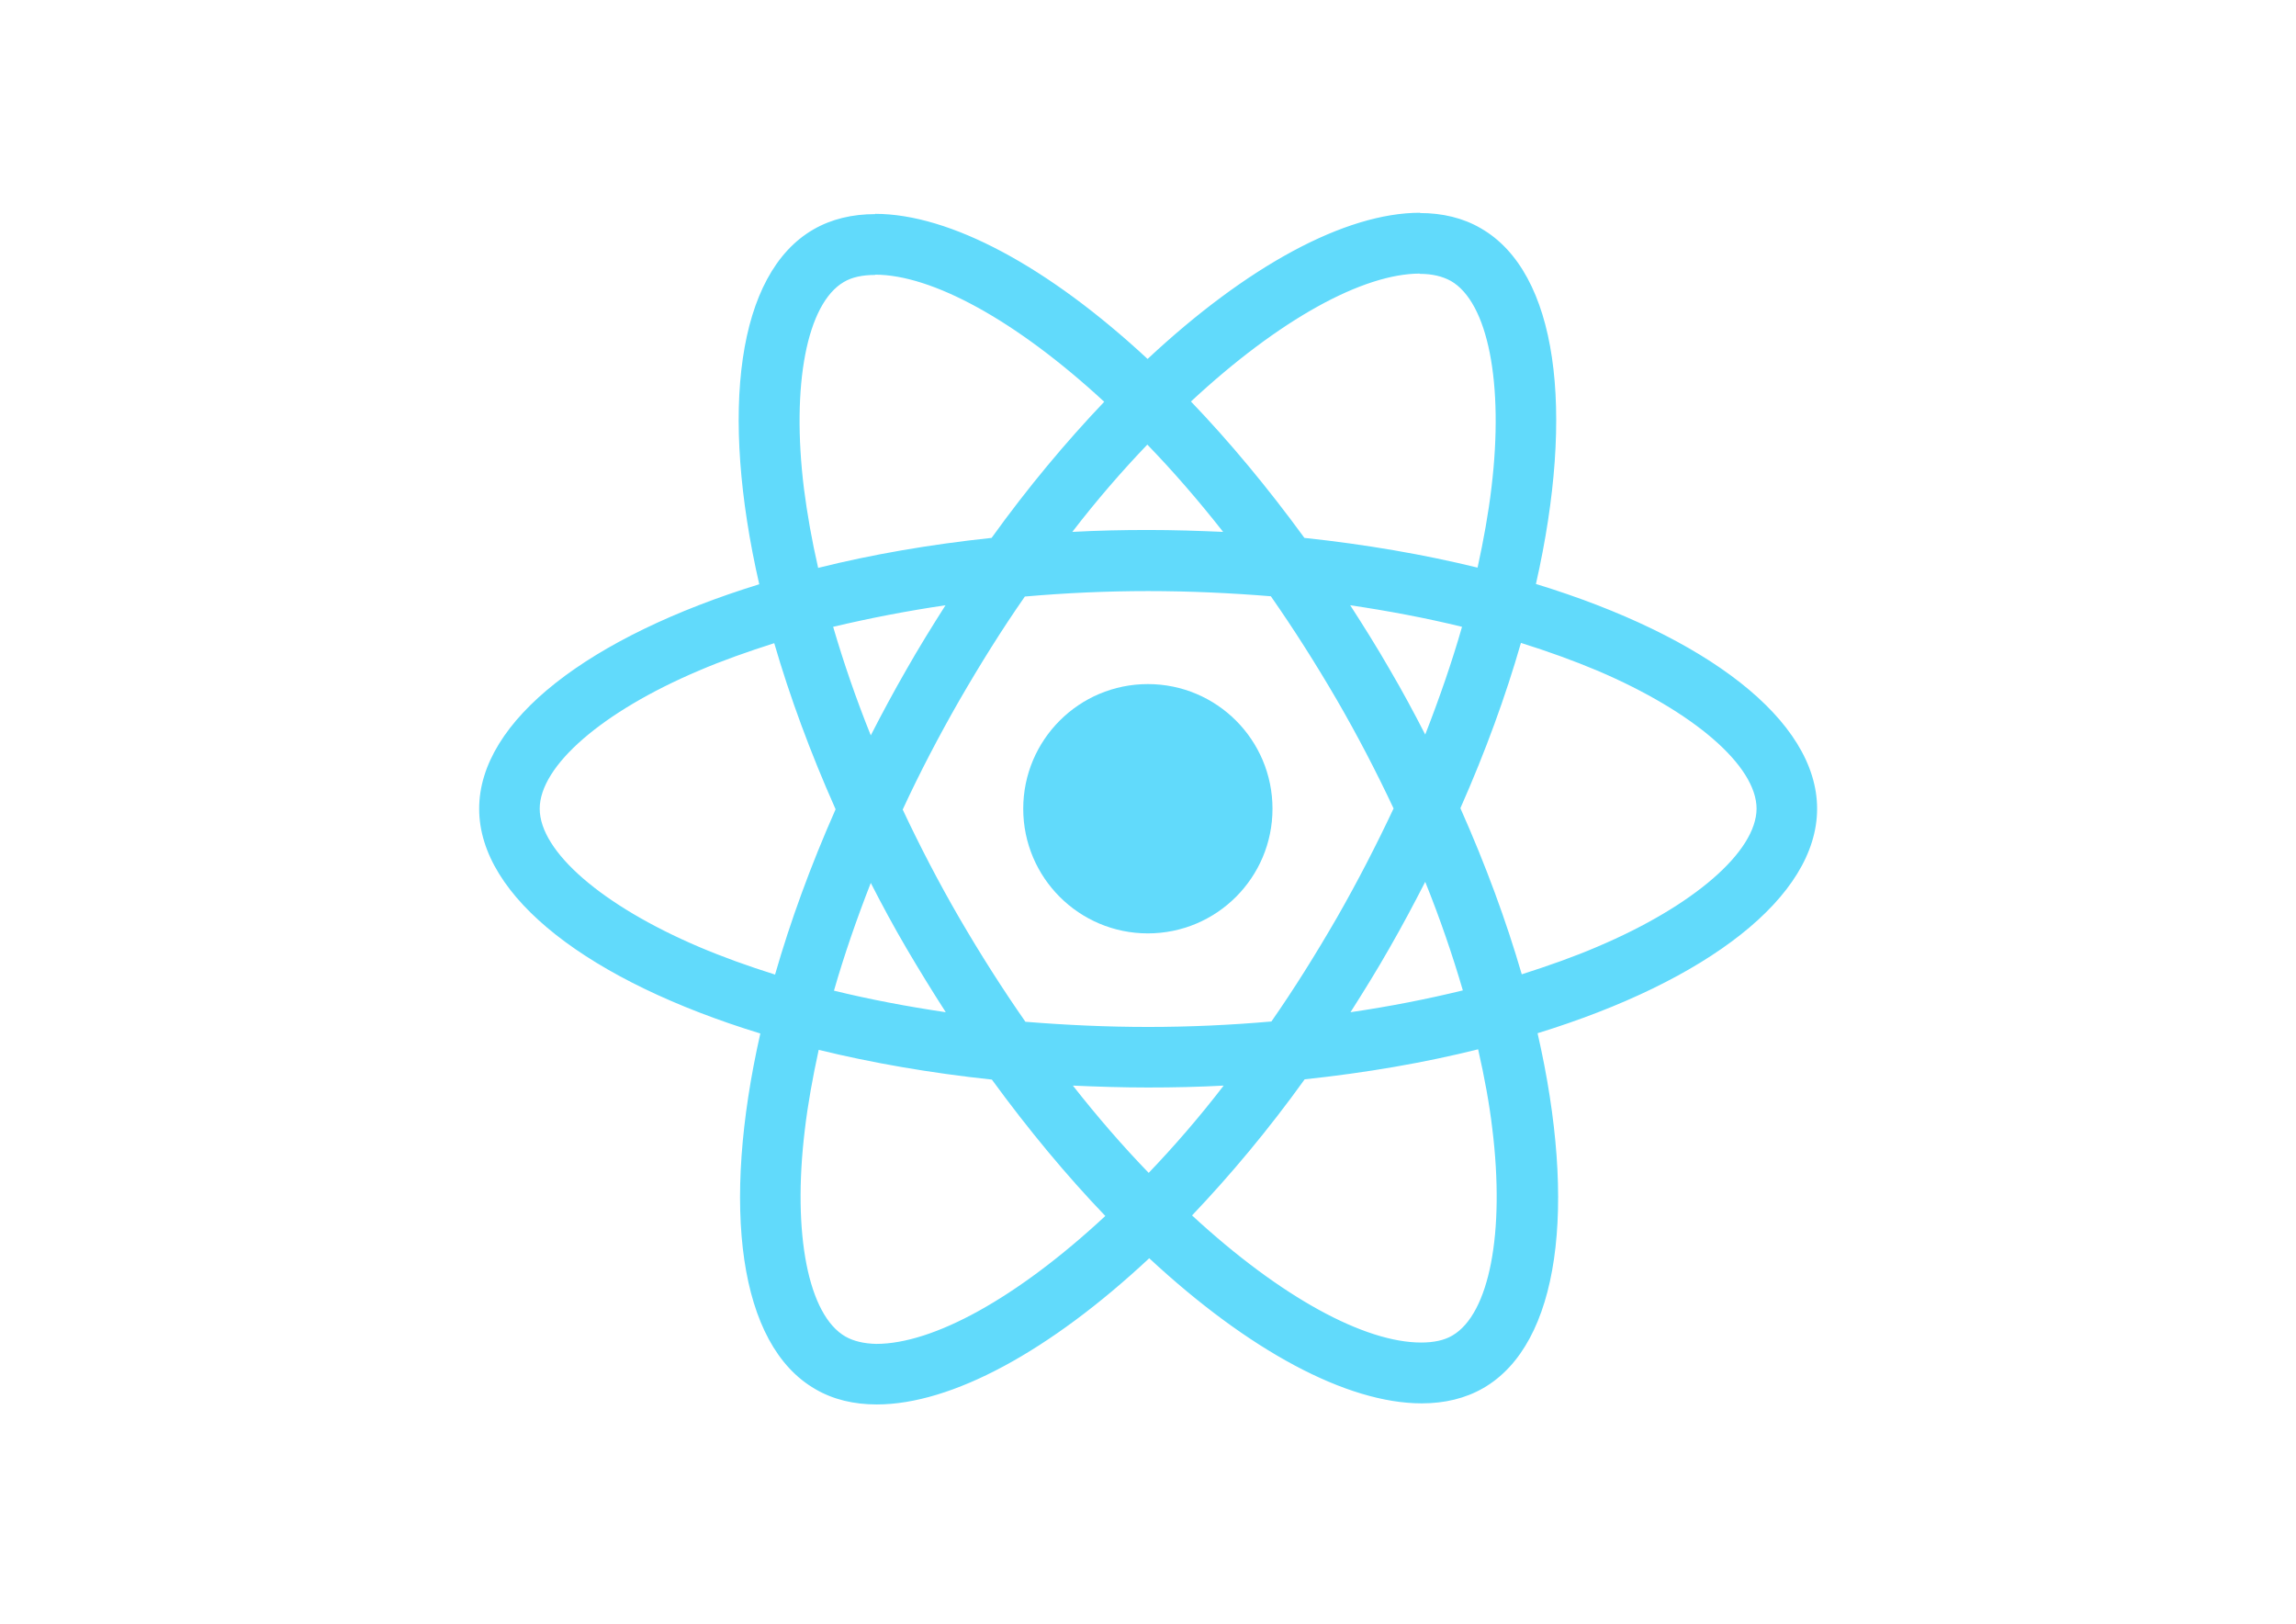
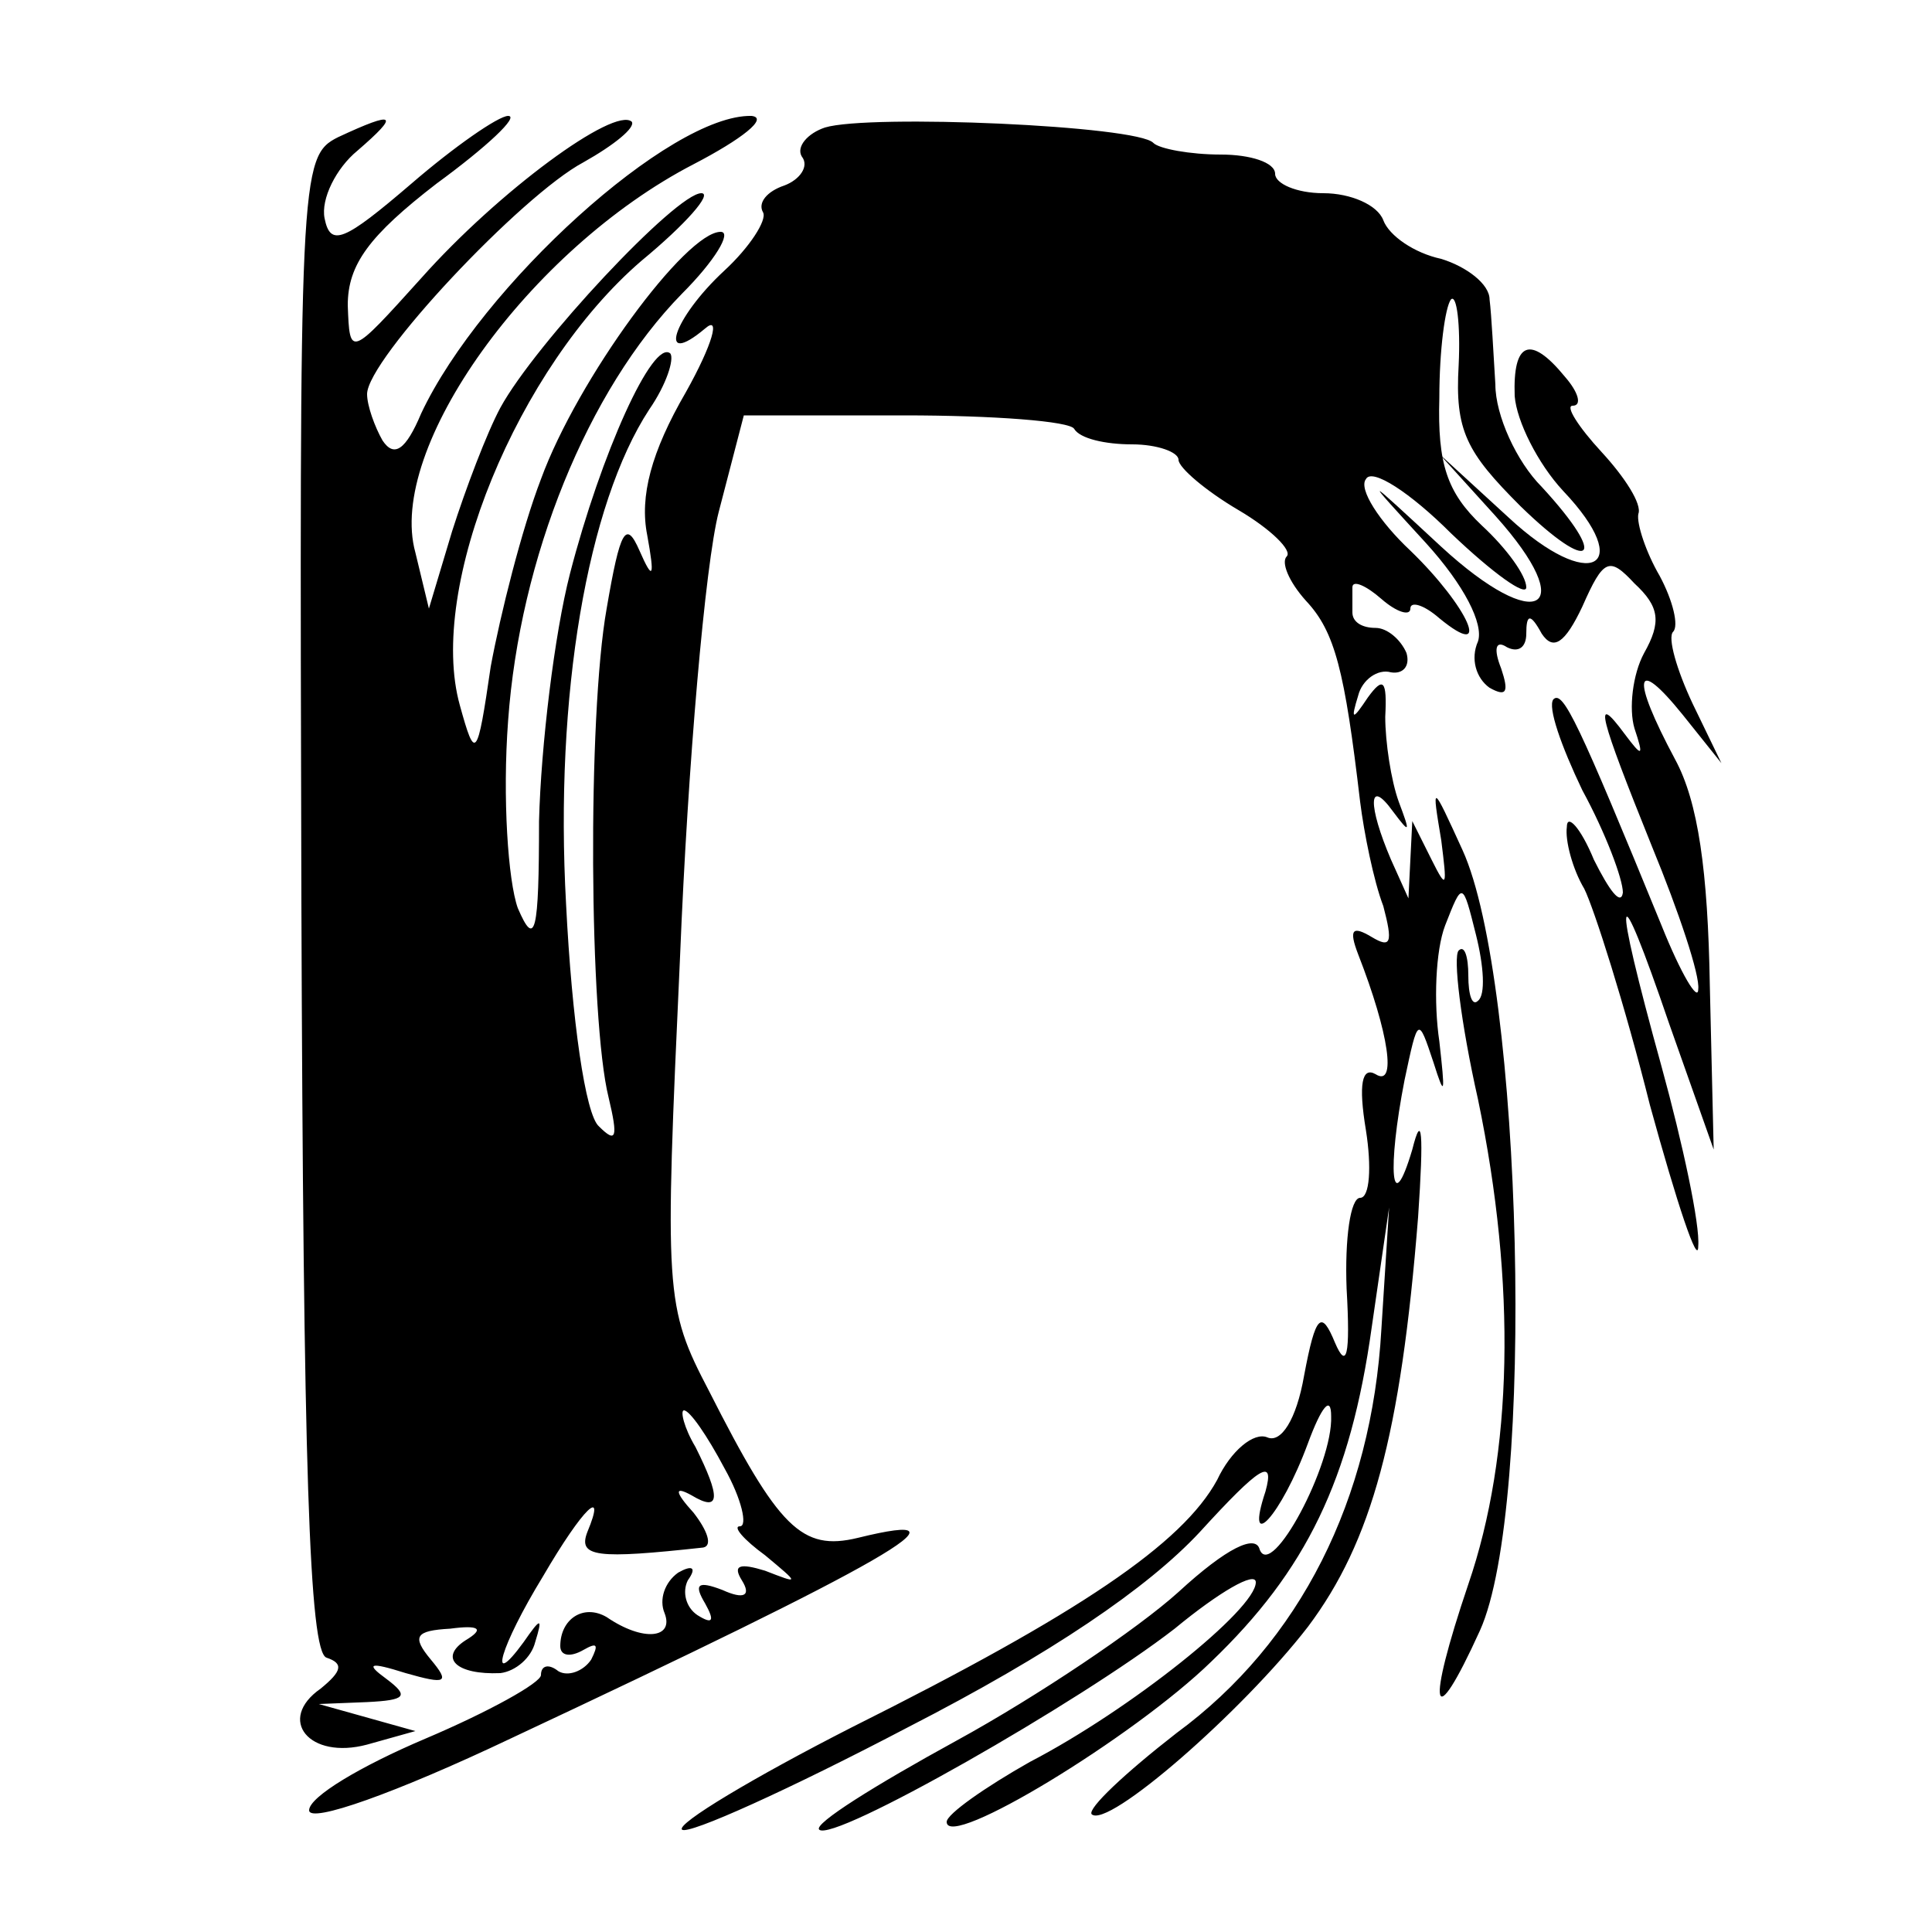
- <svg xmlns="http://www.w3.org/2000/svg" viewBox="0 0 841.9 595.3">
-   <g fill="#61DAFB">
-     <path d="M666.3 296.5c0-32.5-40.7-63.3-103.1-82.4 14.4-63.6 8-114.2-20.2-130.4-6.5-3.8-14.1-5.6-22.4-5.6v22.3c4.6 0 8.3.9 11.4 2.6 13.6 7.8 19.5 37.5 14.9 75.7-1.1 9.4-2.9 19.3-5.1 29.4-19.6-4.8-41-8.5-63.5-10.9-13.5-18.5-27.5-35.3-41.6-50 32.6-30.3 63.2-46.9 84-46.9V78c-27.5 0-63.5 19.6-99.9 53.6-36.4-33.8-72.4-53.2-99.9-53.2v22.3c20.7 0 51.4 16.5 84 46.6-14 14.7-28 31.4-41.3 49.9-22.6 2.4-44 6.1-63.6 11-2.3-10-4-19.7-5.2-29-4.7-38.2 1.1-67.9 14.6-75.8 3-1.8 6.9-2.6 11.5-2.6V78.5c-8.4 0-16 1.8-22.6 5.6-28.1 16.2-34.4 66.7-19.9 130.1-62.2 19.2-102.7 49.9-102.7 82.3 0 32.5 40.7 63.3 103.1 82.4-14.4 63.6-8 114.2 20.2 130.4 6.5 3.8 14.1 5.6 22.5 5.6 27.5 0 63.5-19.6 99.9-53.6 36.4 33.8 72.4 53.2 99.9 53.2 8.4 0 16-1.8 22.6-5.6 28.1-16.2 34.4-66.7 19.9-130.1 62-19.1 102.5-49.9 102.5-82.3zm-130.2-66.7c-3.7 12.9-8.3 26.2-13.5 39.5-4.1-8-8.4-16-13.1-24-4.6-8-9.5-15.8-14.4-23.4 14.2 2.1 27.9 4.7 41 7.9zm-45.8 106.5c-7.8 13.5-15.8 26.3-24.1 38.2-14.9 1.3-30 2-45.2 2-15.1 0-30.2-.7-45-1.9-8.3-11.9-16.4-24.6-24.2-38-7.6-13.1-14.5-26.4-20.8-39.8 6.2-13.4 13.2-26.8 20.7-39.9 7.8-13.5 15.8-26.3 24.1-38.2 14.9-1.3 30-2 45.2-2 15.1 0 30.2.7 45 1.9 8.3 11.9 16.4 24.6 24.2 38 7.6 13.1 14.5 26.4 20.8 39.8-6.3 13.4-13.2 26.8-20.7 39.9zm32.3-13c5.4 13.4 10 26.8 13.8 39.8-13.1 3.2-26.9 5.9-41.2 8 4.9-7.7 9.8-15.6 14.4-23.7 4.6-8 8.9-16.1 13-24.1zM421.2 430c-9.3-9.6-18.6-20.3-27.8-32 9 .4 18.2.7 27.5.7 9.4 0 18.7-.2 27.8-.7-9 11.7-18.3 22.4-27.5 32zm-74.4-58.9c-14.2-2.1-27.9-4.7-41-7.9 3.7-12.9 8.3-26.2 13.5-39.5 4.1 8 8.4 16 13.1 24 4.7 8 9.5 15.8 14.4 23.4zM420.7 163c9.3 9.6 18.6 20.3 27.8 32-9-.4-18.2-.7-27.5-.7-9.4 0-18.7.2-27.8.7 9-11.7 18.3-22.4 27.5-32zm-74 58.9c-4.9 7.7-9.8 15.6-14.4 23.7-4.6 8-8.9 16-13 24-5.4-13.4-10-26.8-13.8-39.8 13.1-3.1 26.9-5.8 41.2-7.9zm-90.5 125.2c-35.4-15.1-58.3-34.9-58.3-50.6 0-15.7 22.9-35.6 58.3-50.6 8.6-3.7 18-7 27.7-10.1 5.7 19.6 13.2 40 22.5 60.9-9.2 20.8-16.6 41.1-22.2 60.6-9.9-3.1-19.3-6.5-28-10.2zM310 490c-13.6-7.8-19.5-37.5-14.9-75.7 1.1-9.4 2.9-19.3 5.1-29.4 19.6 4.8 41 8.5 63.5 10.9 13.5 18.5 27.5 35.3 41.6 50-32.6 30.3-63.2 46.9-84 46.9-4.5-.1-8.3-1-11.3-2.7zm237.2-76.2c4.7 38.2-1.1 67.9-14.6 75.8-3 1.8-6.9 2.6-11.5 2.6-20.7 0-51.4-16.5-84-46.6 14-14.7 28-31.4 41.3-49.9 22.6-2.4 44-6.1 63.6-11 2.3 10.1 4.1 19.8 5.2 29.1zm38.5-66.7c-8.6 3.7-18 7-27.7 10.1-5.7-19.6-13.2-40-22.5-60.9 9.2-20.8 16.6-41.1 22.2-60.6 9.9 3.1 19.3 6.5 28.1 10.2 35.4 15.1 58.3 34.9 58.3 50.6-.1 15.7-23 35.6-58.4 50.6zM320.8 78.4z" />
-     <circle cx="420.9" cy="296.5" r="45.7" />
-     <path d="M520.5 78.1z" />
+ <svg xmlns="http://www.w3.org/2000/svg" version="1.0" width="100pt" height="100pt" viewBox="0 0 100 100" preserveAspectRatio="xMidYMid meet">
+   <g transform="translate(0,100) scale(0.1,-0.1)" fill="#000000" stroke="none">
+     <path d="M175 929 c-20 -10 -20 -19 -19 -396 1 -292 4 -388 13 -391 9 -3 8 -7 -3 -16 -23 -16 -6 -37 24 -29 l25 7 -25 7 -25 7 25 1 c20 1 22 3 10 12 -11 8 -9 9 10 3 21 -6 23 -5 13 7 -10 12 -8 15 10 16 15 2 18 0 8 -6 -14 -9 -5 -18 18 -17 8 1 16 8 18 16 4 13 3 13 -6 0 -19 -26 -12 -2 10 34 21 36 33 47 23 23 -5 -13 5 -14 60 -8 5 1 2 9 -5 18 -10 11 -10 14 -1 9 15 -9 15 -1 2 25 -6 10 -8 19 -6 19 3 0 12 -13 21 -30 9 -16 12 -30 8 -30 -4 0 2 -7 13 -15 18 -15 18 -15 0 -8 -13 4 -17 3 -12 -5 5 -8 1 -10 -10 -5 -13 5 -15 3 -9 -7 5 -9 4 -11 -4 -6 -6 4 -8 12 -5 18 5 7 2 8 -5 4 -7 -5 -10 -14 -7 -21 5 -13 -11 -15 -30 -2 -12 7 -24 -1 -24 -15 0 -5 5 -6 12 -2 7 4 8 3 4 -5 -4 -6 -12 -9 -17 -6 -5 4 -9 3 -9 -2 0 -4 -27 -19 -60 -33 -33 -14 -60 -30 -60 -37 0 -7 45 9 104 37 194 91 245 120 180 104 -29 -7 -41 5 -77 76 -23 44 -23 50 -15 225 4 99 13 203 20 230 l13 50 83 0 c46 0 86 -3 88 -7 3 -5 16 -8 30 -8 13 0 24 -4 24 -8 0 -4 14 -16 31 -26 17 -10 28 -21 25 -24 -3 -3 1 -13 10 -23 15 -16 20 -36 28 -104 2 -16 7 -41 12 -54 5 -19 4 -22 -6 -16 -10 6 -12 4 -7 -9 16 -41 20 -69 9 -62 -7 4 -9 -5 -5 -29 3 -19 2 -35 -3 -35 -5 0 -8 -21 -7 -47 2 -35 0 -42 -6 -28 -7 17 -10 15 -16 -17 -4 -23 -12 -35 -19 -32 -7 3 -19 -7 -26 -22 -18 -33 -71 -69 -189 -128 -51 -26 -91 -50 -88 -53 3 -3 56 21 117 53 74 38 124 72 151 101 31 34 39 39 34 21 -11 -33 8 -13 22 25 7 19 12 25 12 14 1 -25 -31 -85 -37 -69 -2 8 -17 1 -42 -22 -21 -19 -73 -54 -115 -77 -42 -23 -74 -43 -71 -46 7 -7 135 66 184 104 23 19 42 30 42 24 0 -14 -65 -66 -117 -93 -23 -13 -43 -27 -43 -31 0 -15 97 44 137 83 49 47 72 94 83 173 l9 62 -4 -63 c-5 -88 -42 -162 -106 -209 -27 -21 -46 -39 -44 -42 8 -8 78 53 112 97 33 44 48 99 57 212 3 44 2 55 -3 35 -11 -37 -13 -10 -4 36 7 33 7 33 15 9 6 -19 6 -16 3 11 -3 20 -2 47 3 60 9 23 9 23 16 -5 4 -16 5 -31 1 -34 -3 -3 -5 3 -5 13 0 10 -2 16 -5 13 -3 -3 1 -37 10 -77 20 -96 18 -184 -5 -251 -22 -65 -19 -79 6 -24 29 64 22 336 -9 404 -16 35 -16 35 -11 5 3 -24 3 -26 -5 -10 l-10 20 -1 -20 -1 -20 -9 20 c-12 28 -12 43 1 25 9 -12 9 -11 3 5 -4 11 -7 31 -7 44 1 19 -1 21 -9 10 -8 -12 -9 -12 -5 1 2 8 10 14 17 12 6 -1 10 3 8 10 -3 7 -10 13 -16 13 -7 0 -12 3 -12 8 0 4 0 10 0 13 0 4 7 1 15 -6 8 -7 15 -9 15 -5 0 4 7 2 15 -5 28 -23 15 6 -15 35 -16 15 -27 32 -23 37 3 6 23 -7 44 -28 22 -21 39 -33 39 -28 0 6 -10 20 -23 32 -18 17 -23 32 -22 66 0 25 3 47 6 51 3 3 5 -13 4 -34 -2 -34 4 -45 32 -73 37 -36 46 -28 11 10 -13 13 -24 37 -24 53 -1 16 -2 36 -3 44 0 8 -12 17 -25 21 -14 3 -27 12 -30 20 -3 8 -17 14 -31 14 -14 0 -25 5 -25 10 0 6 -13 10 -28 10 -16 0 -32 3 -35 6 -8 9 -147 15 -170 8 -9 -3 -15 -10 -12 -15 4 -5 -1 -12 -9 -15 -9 -3 -14 -9 -11 -14 2 -4 -7 -18 -20 -30 -27 -25 -35 -51 -10 -30 8 7 4 -8 -10 -33 -18 -31 -24 -54 -20 -74 4 -22 3 -24 -4 -8 -7 16 -10 11 -17 -30 -10 -56 -9 -213 1 -253 5 -21 4 -24 -5 -15 -7 6 -14 55 -17 115 -6 108 11 207 43 256 9 13 13 26 11 29 -9 8 -36 -52 -52 -114 -8 -31 -15 -89 -16 -128 0 -58 -2 -66 -11 -45 -5 14 -8 57 -5 97 6 84 41 171 90 221 17 17 26 32 20 32 -18 0 -74 -76 -93 -128 -10 -26 -21 -70 -26 -97 -7 -48 -8 -49 -16 -20 -17 61 30 175 94 230 23 19 37 35 31 35 -13 0 -86 -78 -104 -111 -7 -13 -18 -42 -25 -64 l-12 -40 -7 29 c-15 54 59 157 144 201 25 13 39 24 30 25 -42 1 -140 -88 -171 -154 -8 -19 -14 -23 -20 -14 -4 7 -8 18 -8 24 0 18 80 103 112 120 16 9 27 18 25 21 -9 8 -69 -36 -109 -81 -37 -41 -37 -41 -38 -14 0 21 11 36 46 63 26 19 43 35 37 35 -5 0 -28 -16 -50 -35 -35 -30 -42 -33 -45 -18 -2 10 6 26 17 35 22 19 20 21 -10 7z" />
+     <path d="M784 795 c1 -13 12 -35 25 -49 38 -40 14 -53 -28 -14 l-36 33 29 -32 c44 -49 22 -62 -28 -16 -41 38 -41 38 -8 2 20 -22 30 -42 27 -51 -4 -9 -1 -19 6 -24 9 -5 10 -2 6 10 -4 10 -3 15 3 11 6 -3 10 0 10 7 0 10 2 11 8 0 6 -9 12 -5 21 14 11 25 14 26 27 12 13 -12 14 -20 5 -36 -6 -11 -8 -29 -5 -39 5 -15 4 -15 -5 -3 -17 23 -13 9 14 -58 14 -34 25 -67 24 -74 0 -7 -9 8 -19 33 -43 105 -51 122 -56 117 -3 -4 4 -24 15 -47 12 -22 21 -46 21 -53 -1 -7 -7 1 -15 17 -7 17 -14 24 -14 17 -1 -7 3 -22 9 -32 5 -10 21 -60 34 -112 14 -51 25 -84 25 -73 1 11 -8 53 -19 93 -26 94 -24 104 4 22 l23 -65 -2 85 c-1 59 -6 95 -18 117 -23 43 -21 54 4 23 l20 -25 -15 31 c-8 17 -13 34 -10 37 3 3 0 16 -7 29 -7 12 -12 27 -11 32 2 5 -7 19 -19 32 -12 13 -19 24 -15 24 5 0 3 7 -4 15 -18 22 -27 18 -26 -10z" />
  </g>
</svg>
